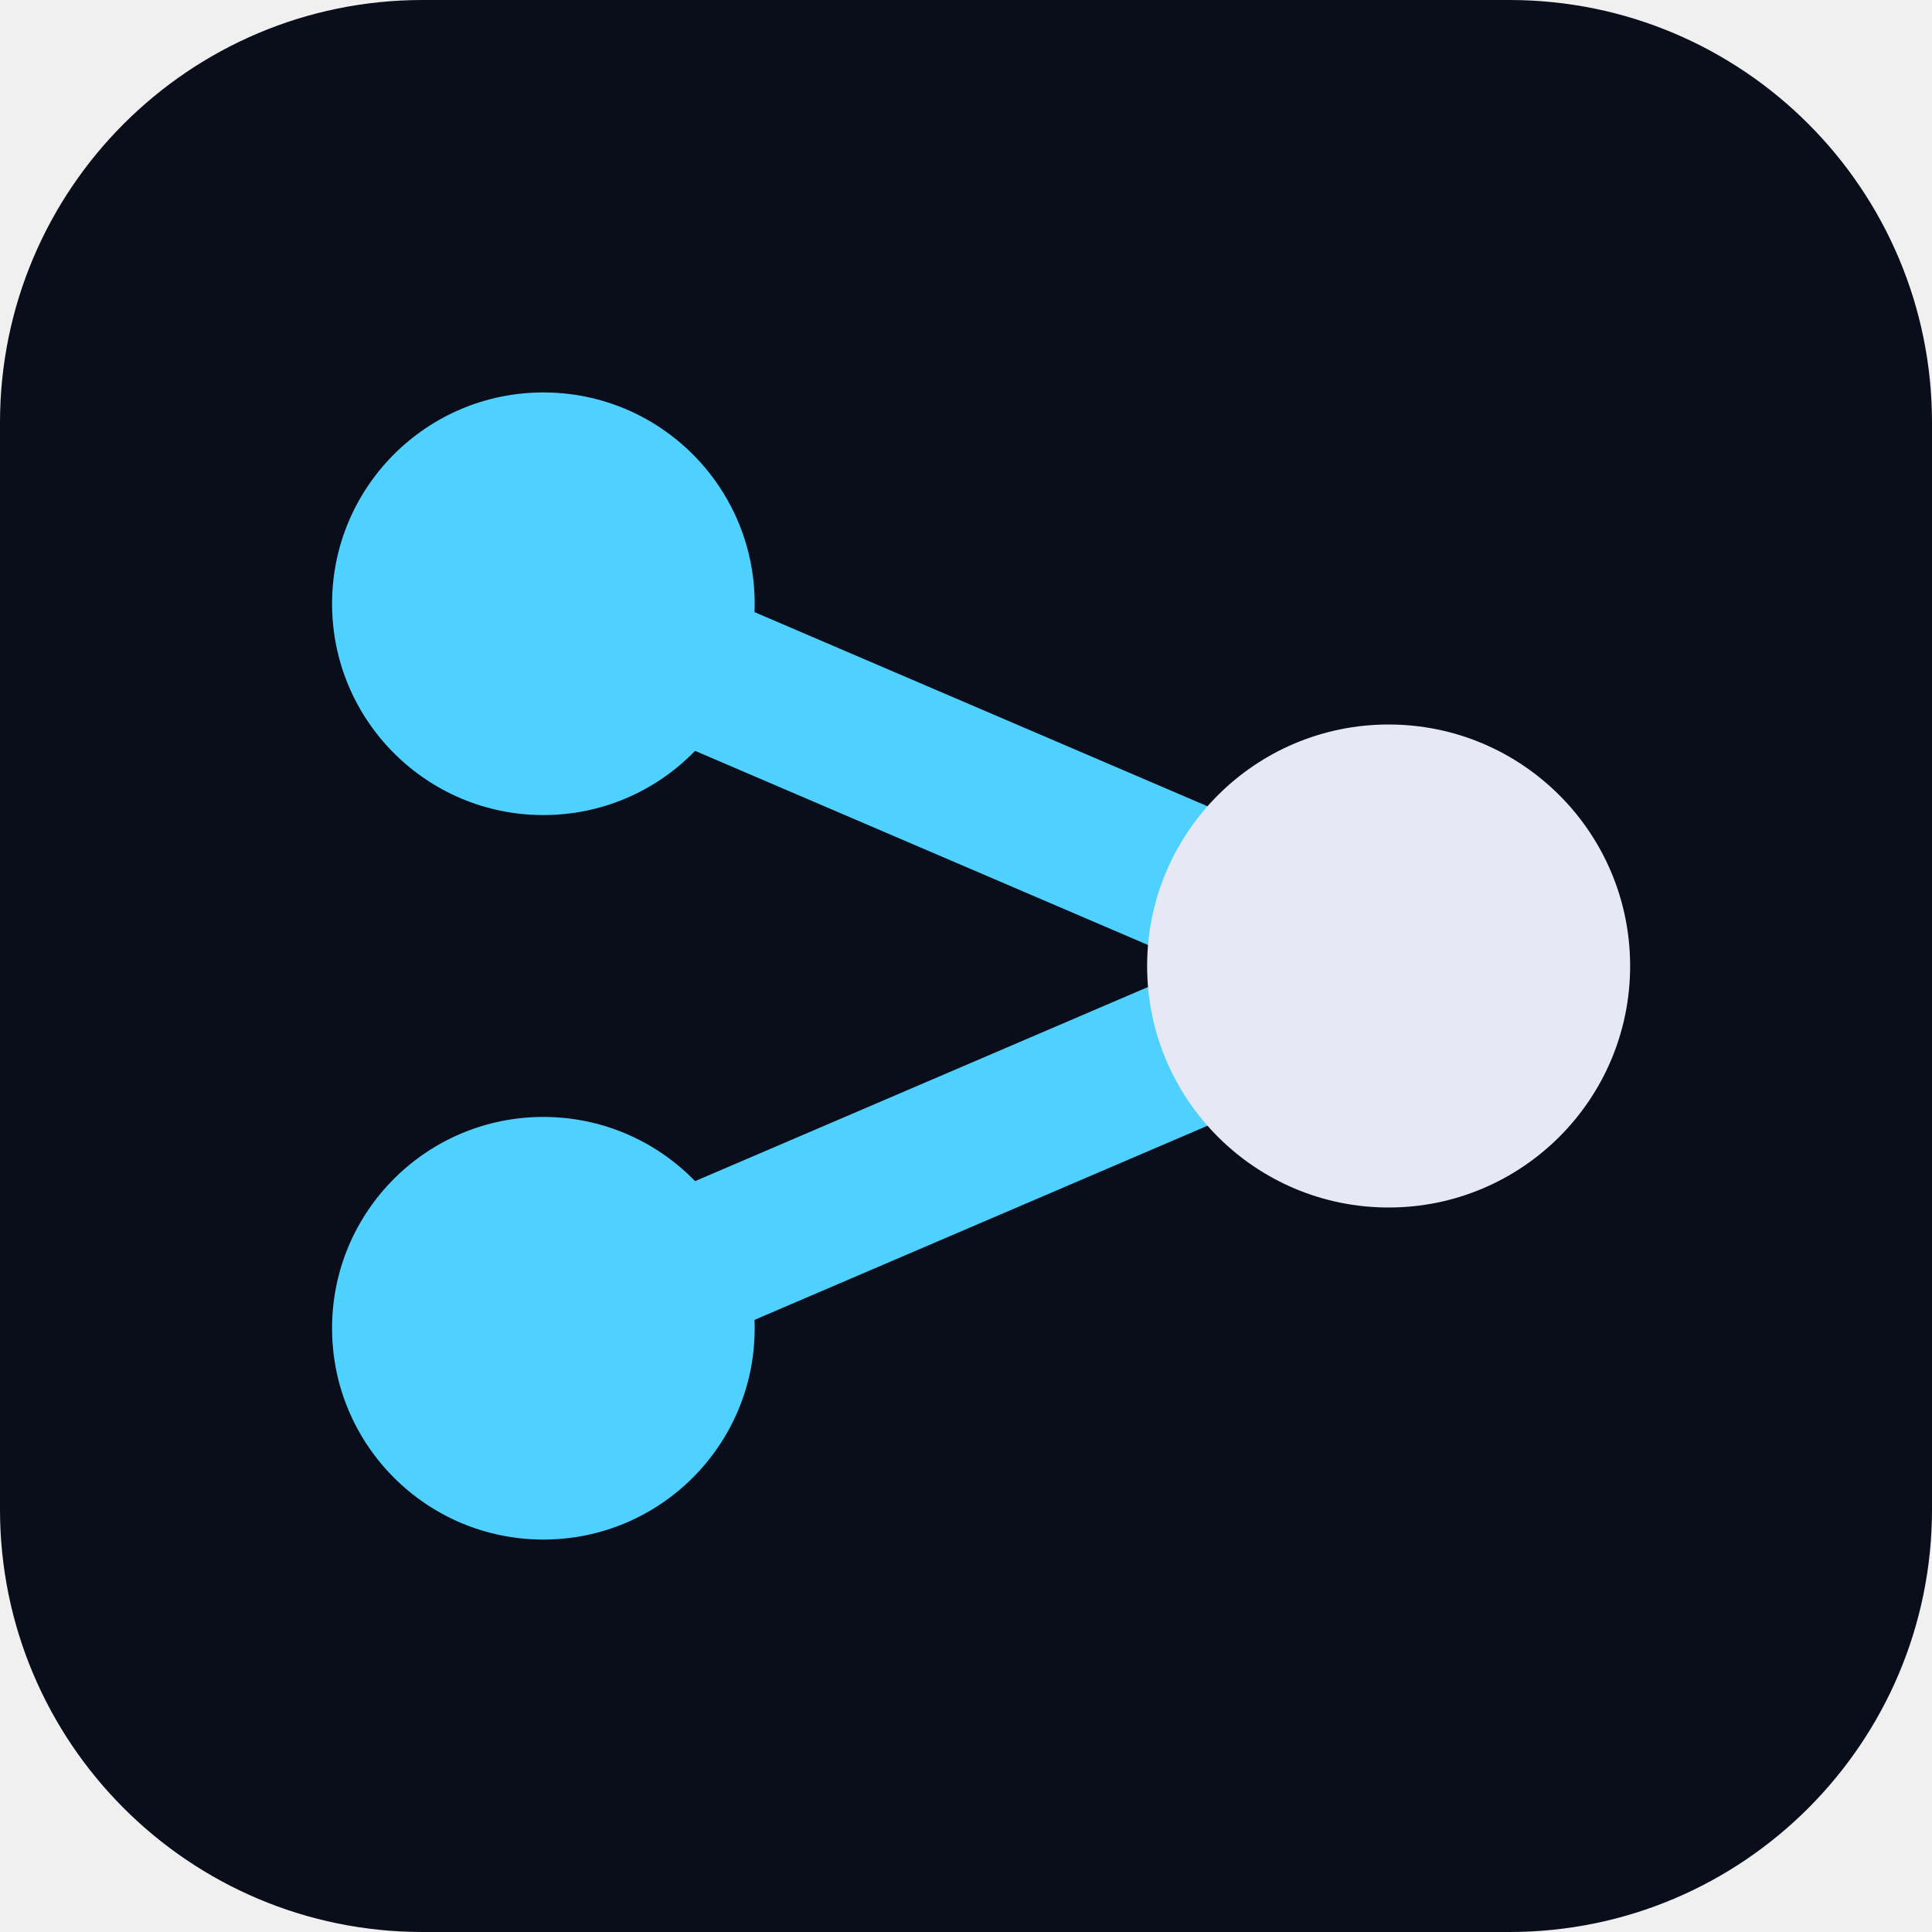
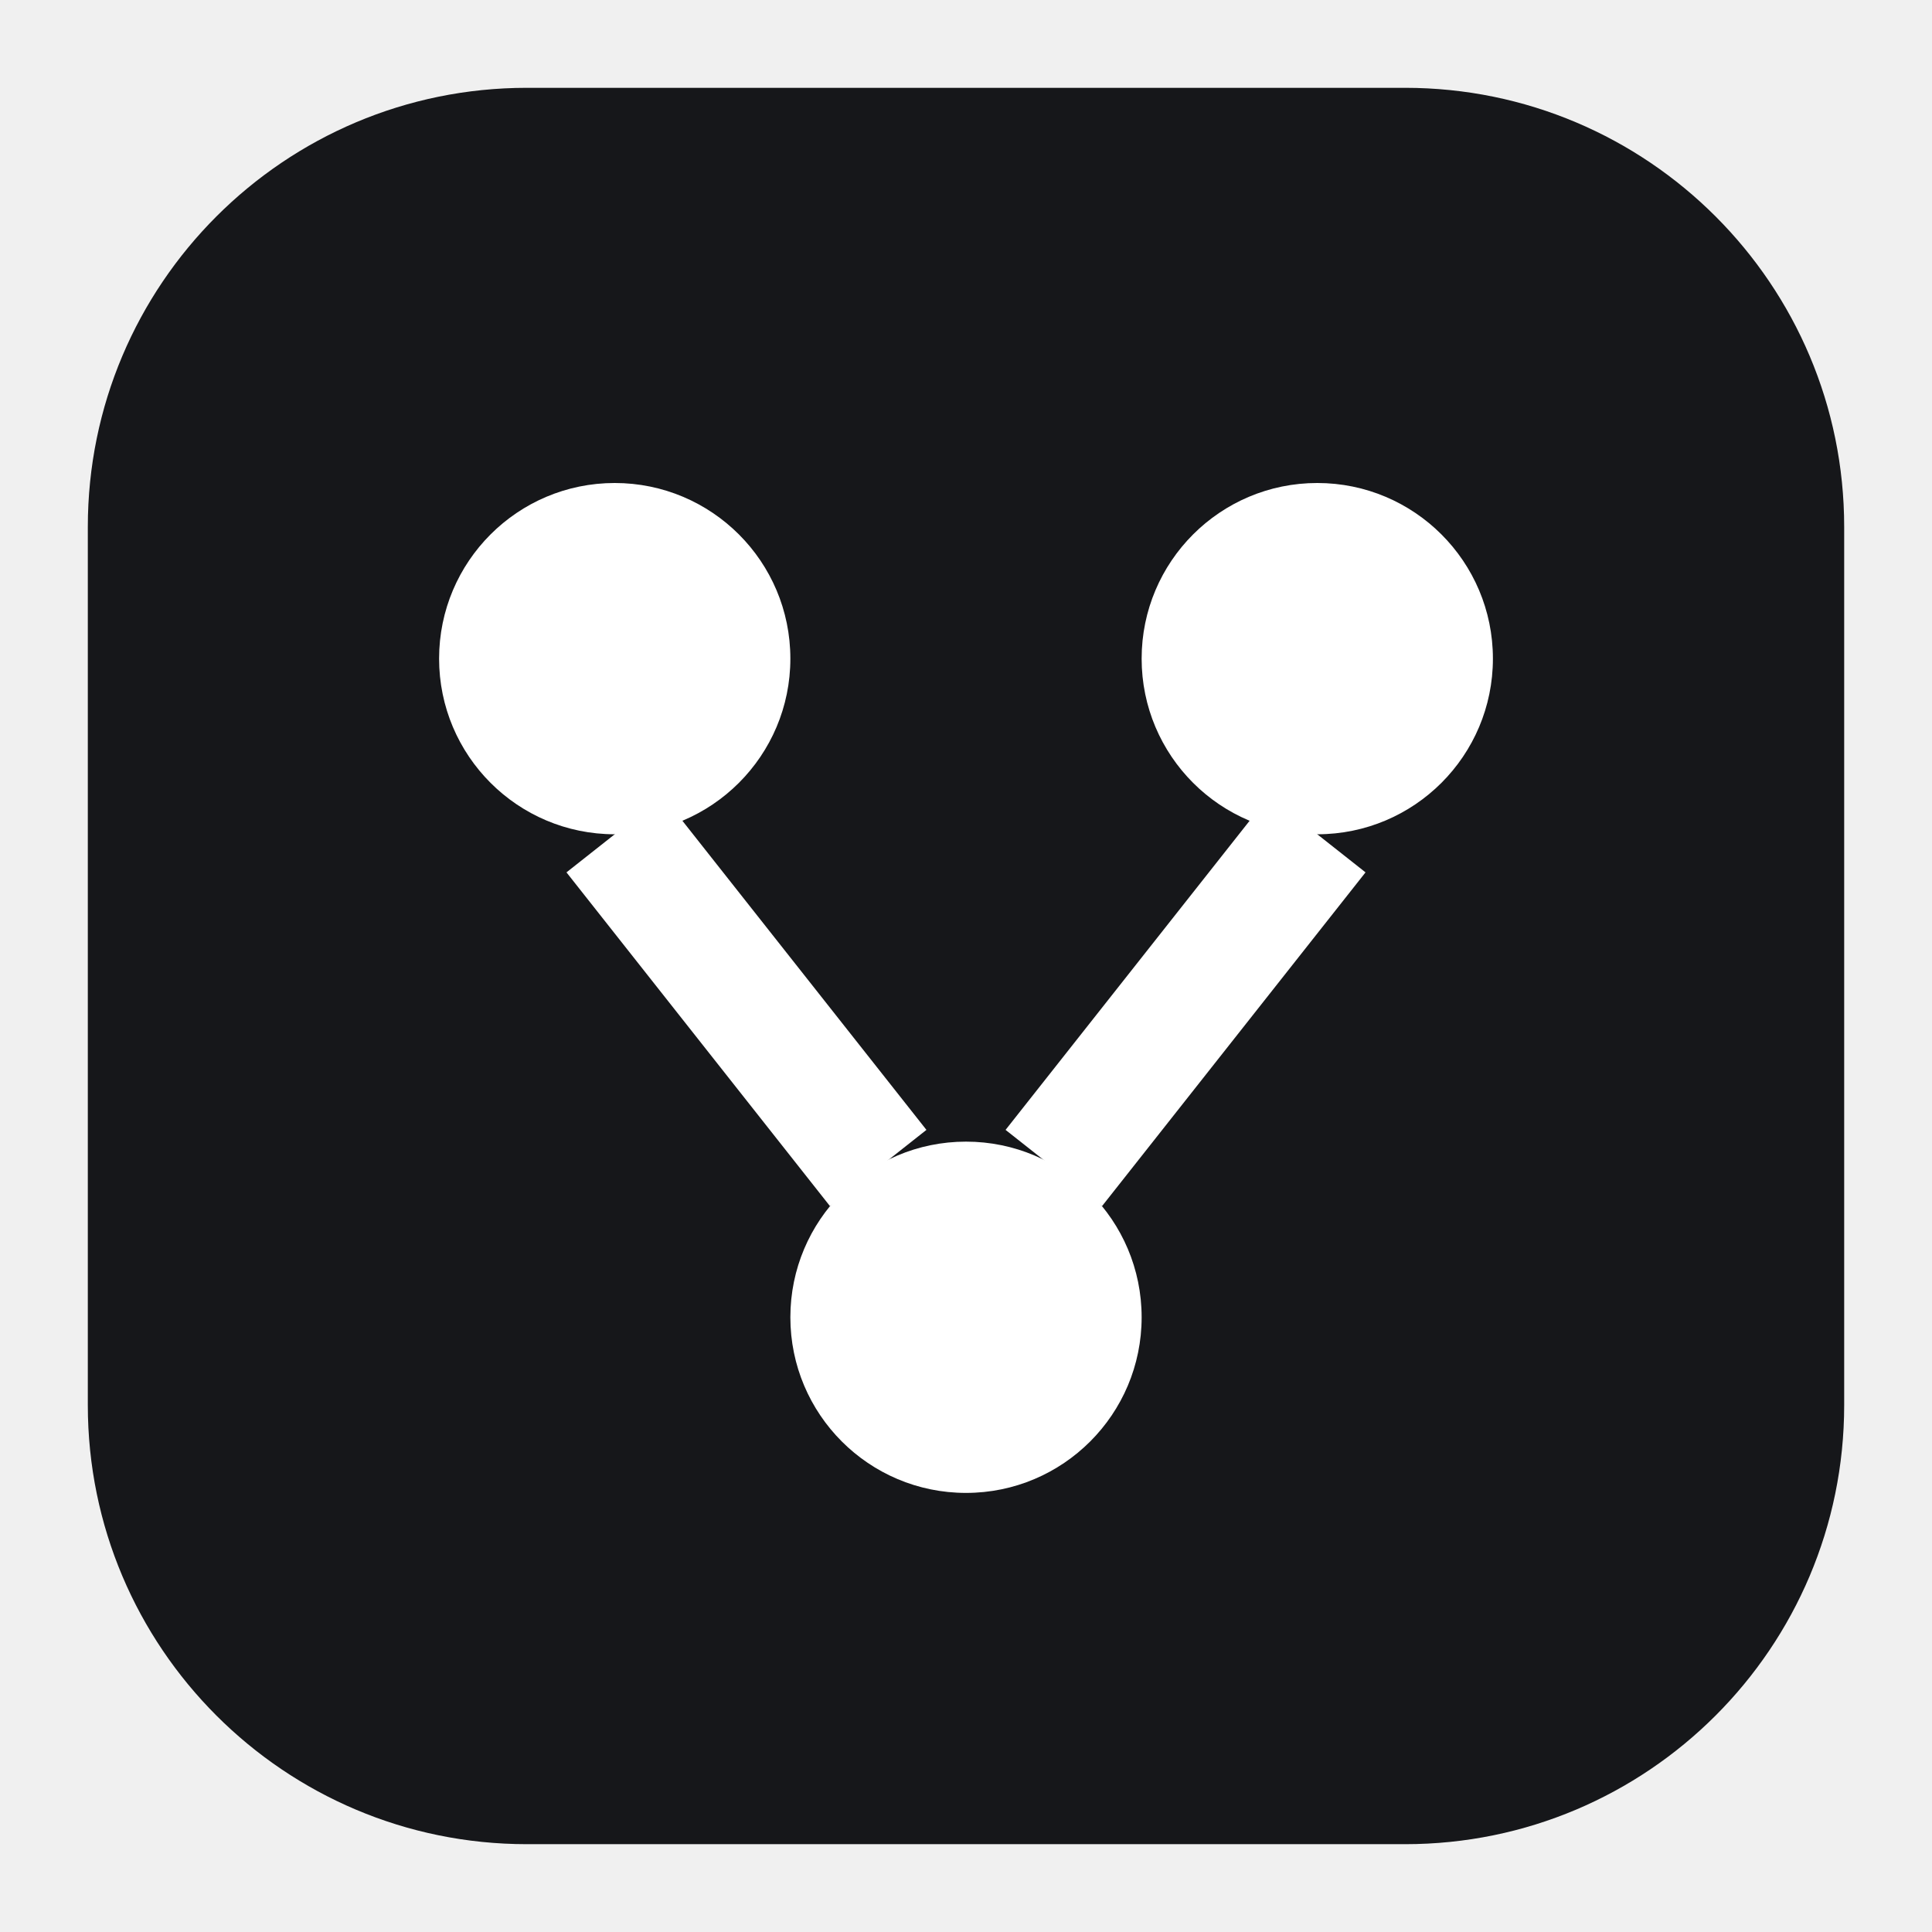
- <svg xmlns="http://www.w3.org/2000/svg" viewBox="0 0 32 32">
-   <rect width="32" height="32" rx="7" fill="#0a0d1a" />
-   <path d="M9 10 L23 16 M9 22 L23 16" stroke="#4fd1ff" stroke-width="2.5" stroke-linecap="round" />
-   <circle cx="9" cy="10" r="3.5" fill="#4fd1ff" />
-   <circle cx="9" cy="22" r="3.5" fill="#4fd1ff" />
-   <circle cx="23" cy="16" r="4" fill="#e6e9f5" />
+ <svg xmlns="http://www.w3.org/2000/svg" viewBox="0 0 22 22" fill="none">
+   <style>
+     .bg { fill: #16171a; }
+     .dot { fill: #ffffff; }
+     .edge { stroke: #ffffff; }
+     @media (prefers-color-scheme: dark) {
+       .bg { fill: #ecedef; }
+       .dot { fill: #16181b; }
+       .edge { stroke: #16181b; }
+     }
+   </style>
+   <rect class="bg" x="1" y="1" width="20" height="20" rx="5" />
+   <circle class="dot" cx="7" cy="7.5" r="2" />
+   <circle class="dot" cx="15" cy="7.5" r="2" />
+   <circle class="dot" cx="11" cy="15" r="2" />
+   <path class="edge" d="M7 9.5 10 13.3M15 9.5 12 13.3" stroke-width="1.4" />
</svg>
